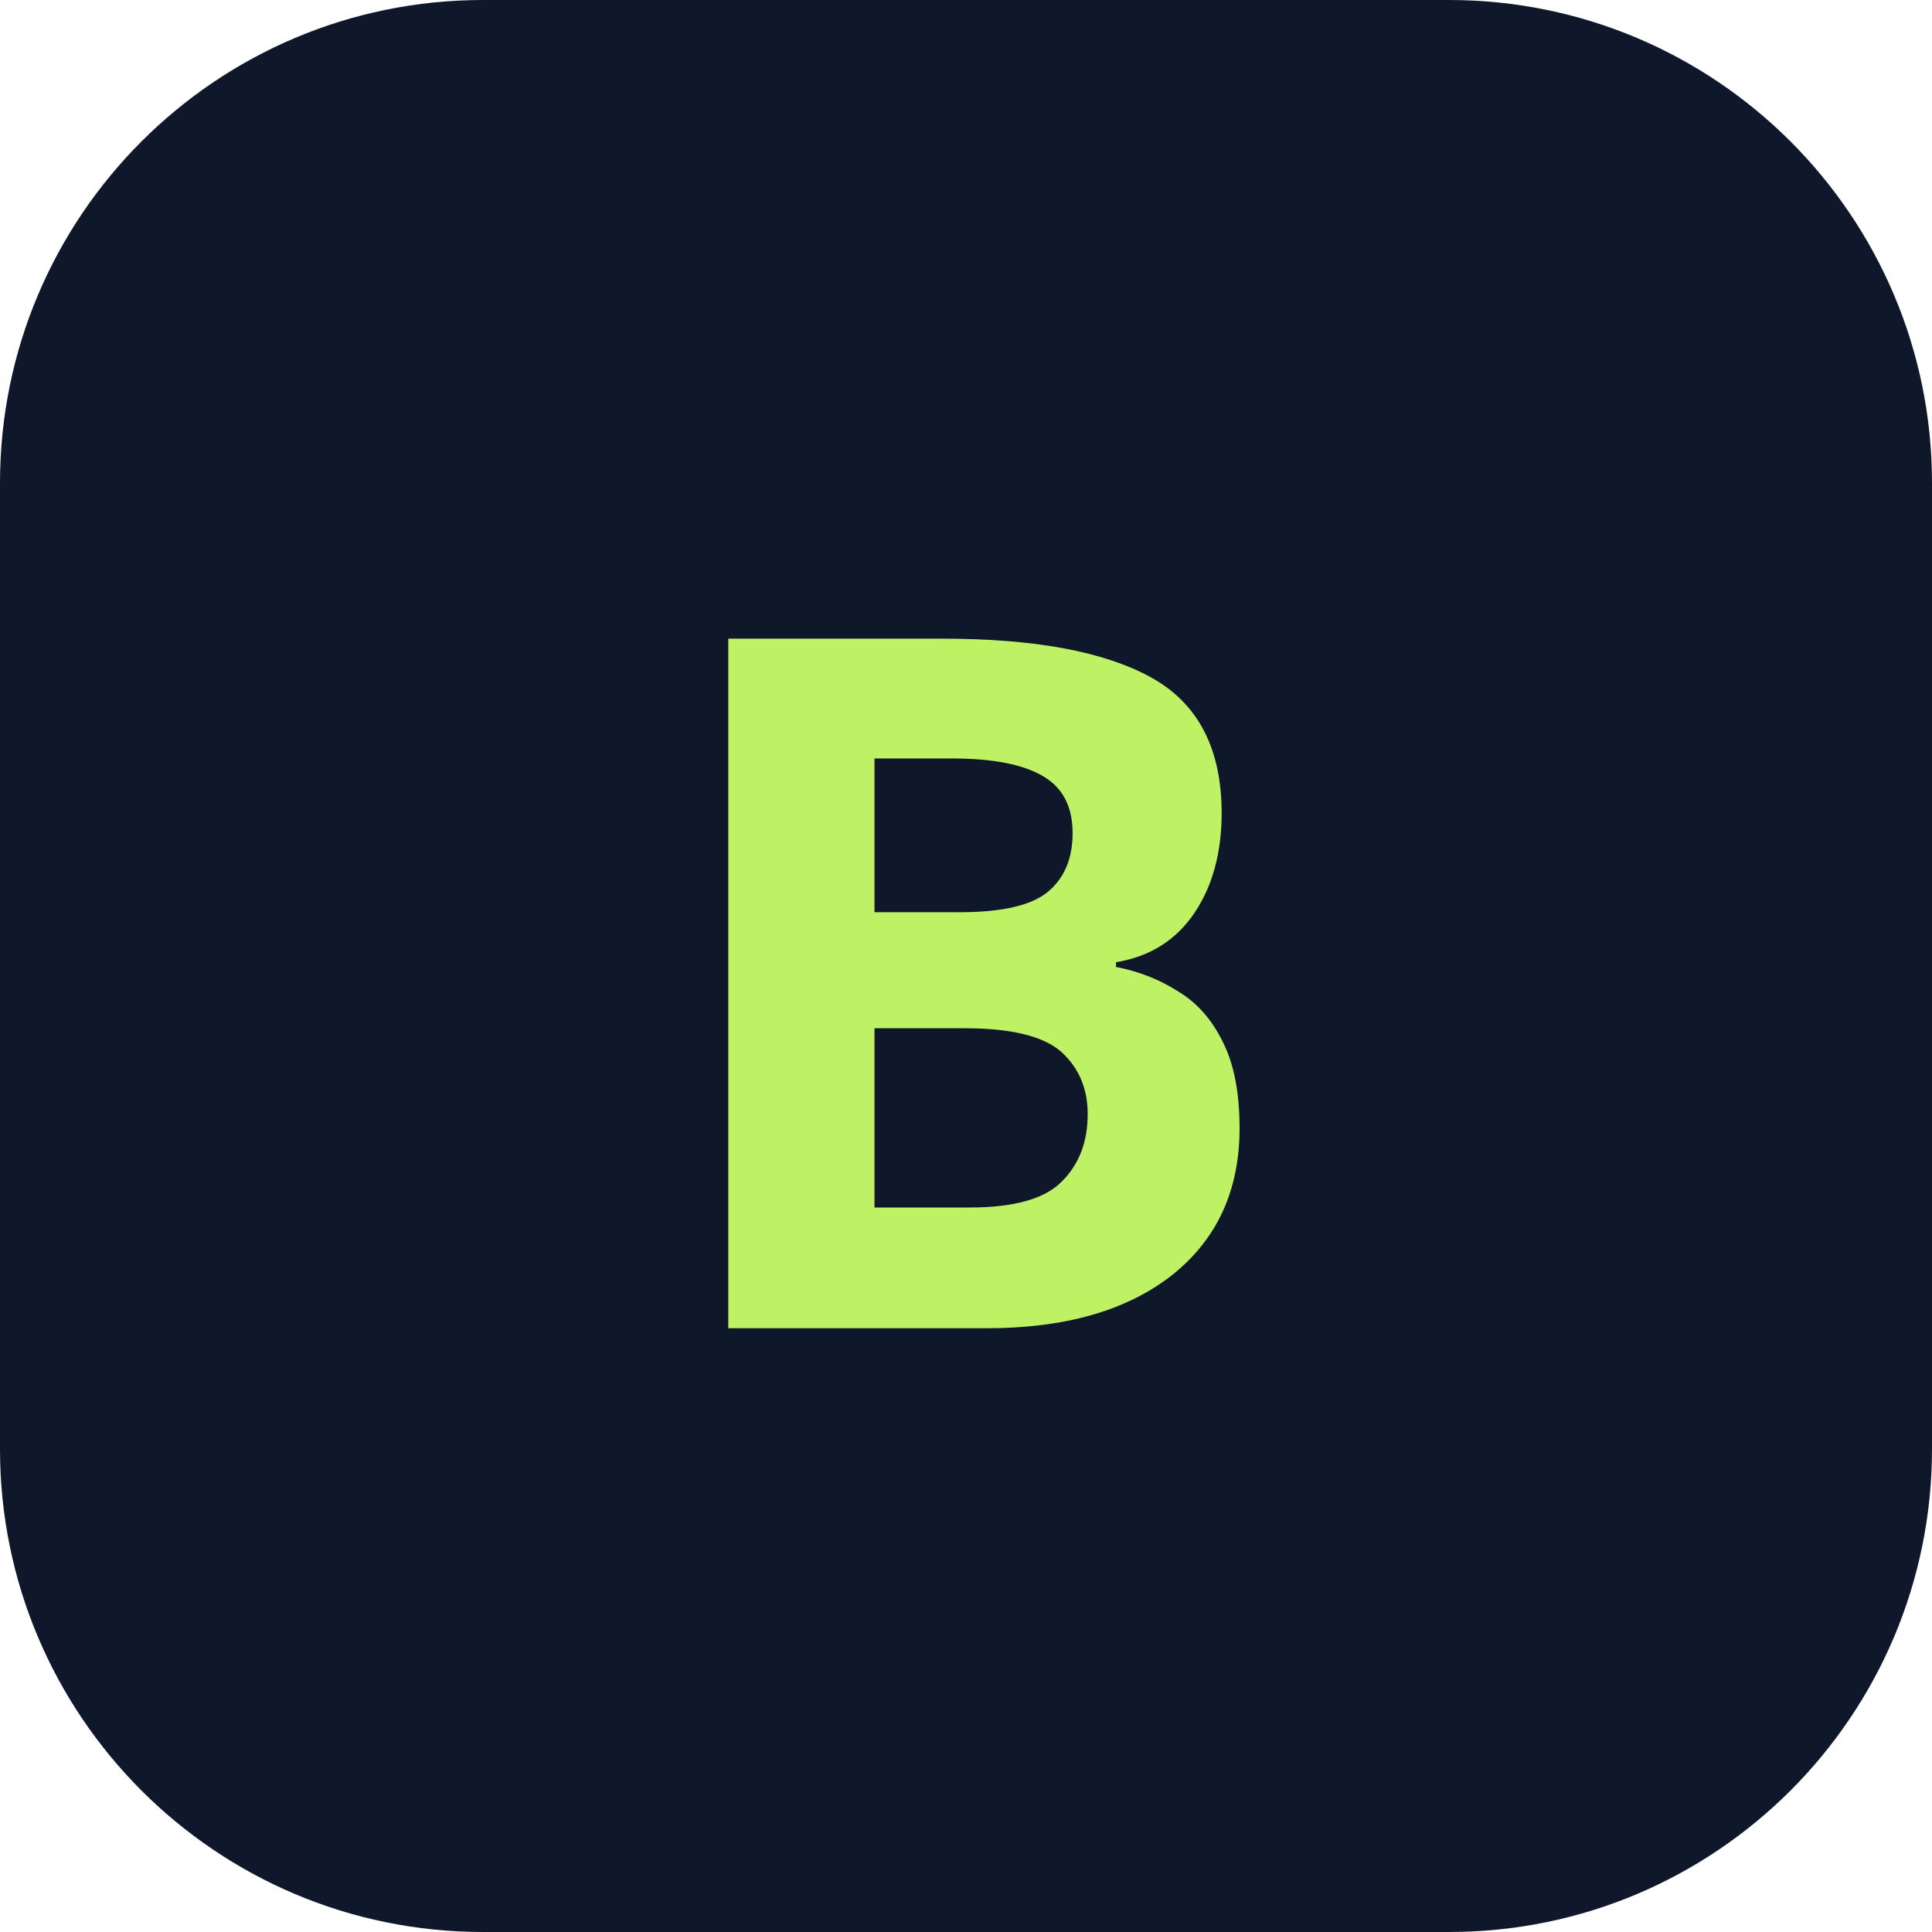
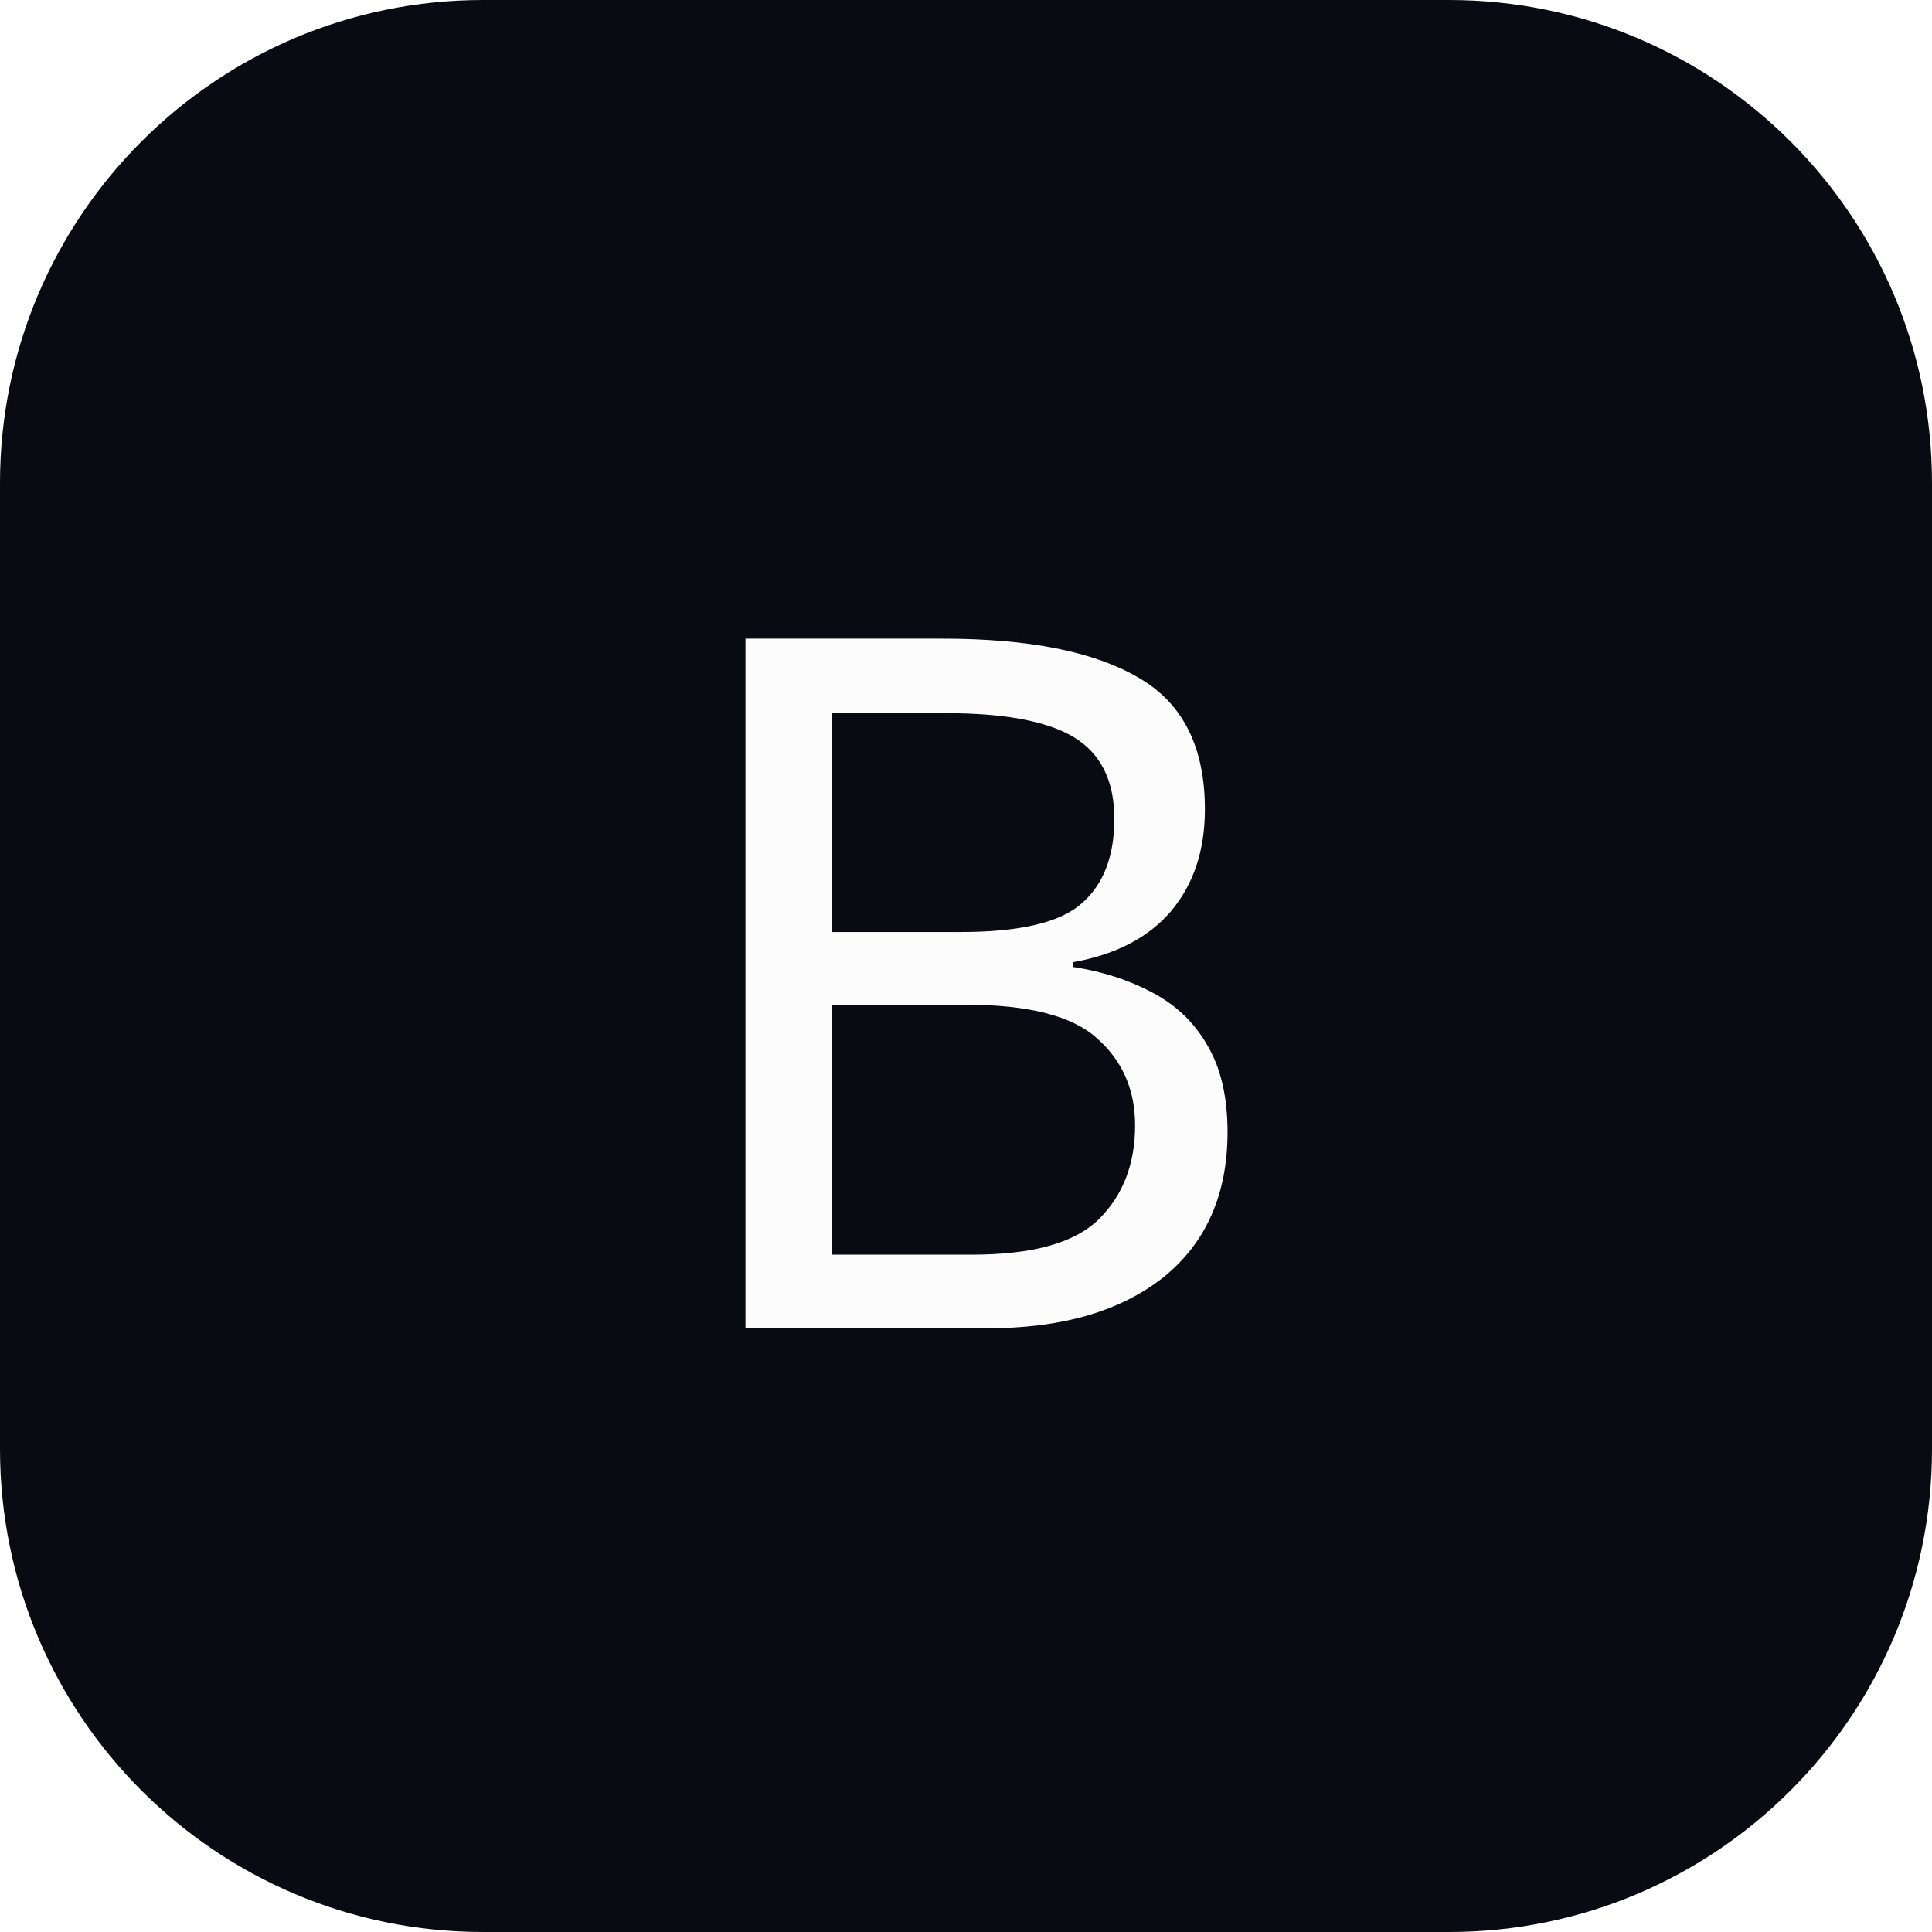
<svg xmlns="http://www.w3.org/2000/svg" viewBox="0 0 32 32" role="img" aria-label="Backstop">
-   <rect width="32" height="32" rx="8" fill="#0f172a" />
-   <text x="16" y="22" text-anchor="middle" font-family="system-ui,sans-serif" font-size="16" font-weight="700" fill="#bef264">B</text>
+   <rect width="32" height="32" rx="8" fill="#0a0a13" />
+   <text x="16" y="22" text-anchor="middle" font-family="system-ui,sans-serif" font-size="16" font-weight="500" fill="#fcfcfc">B</text>
</svg>
